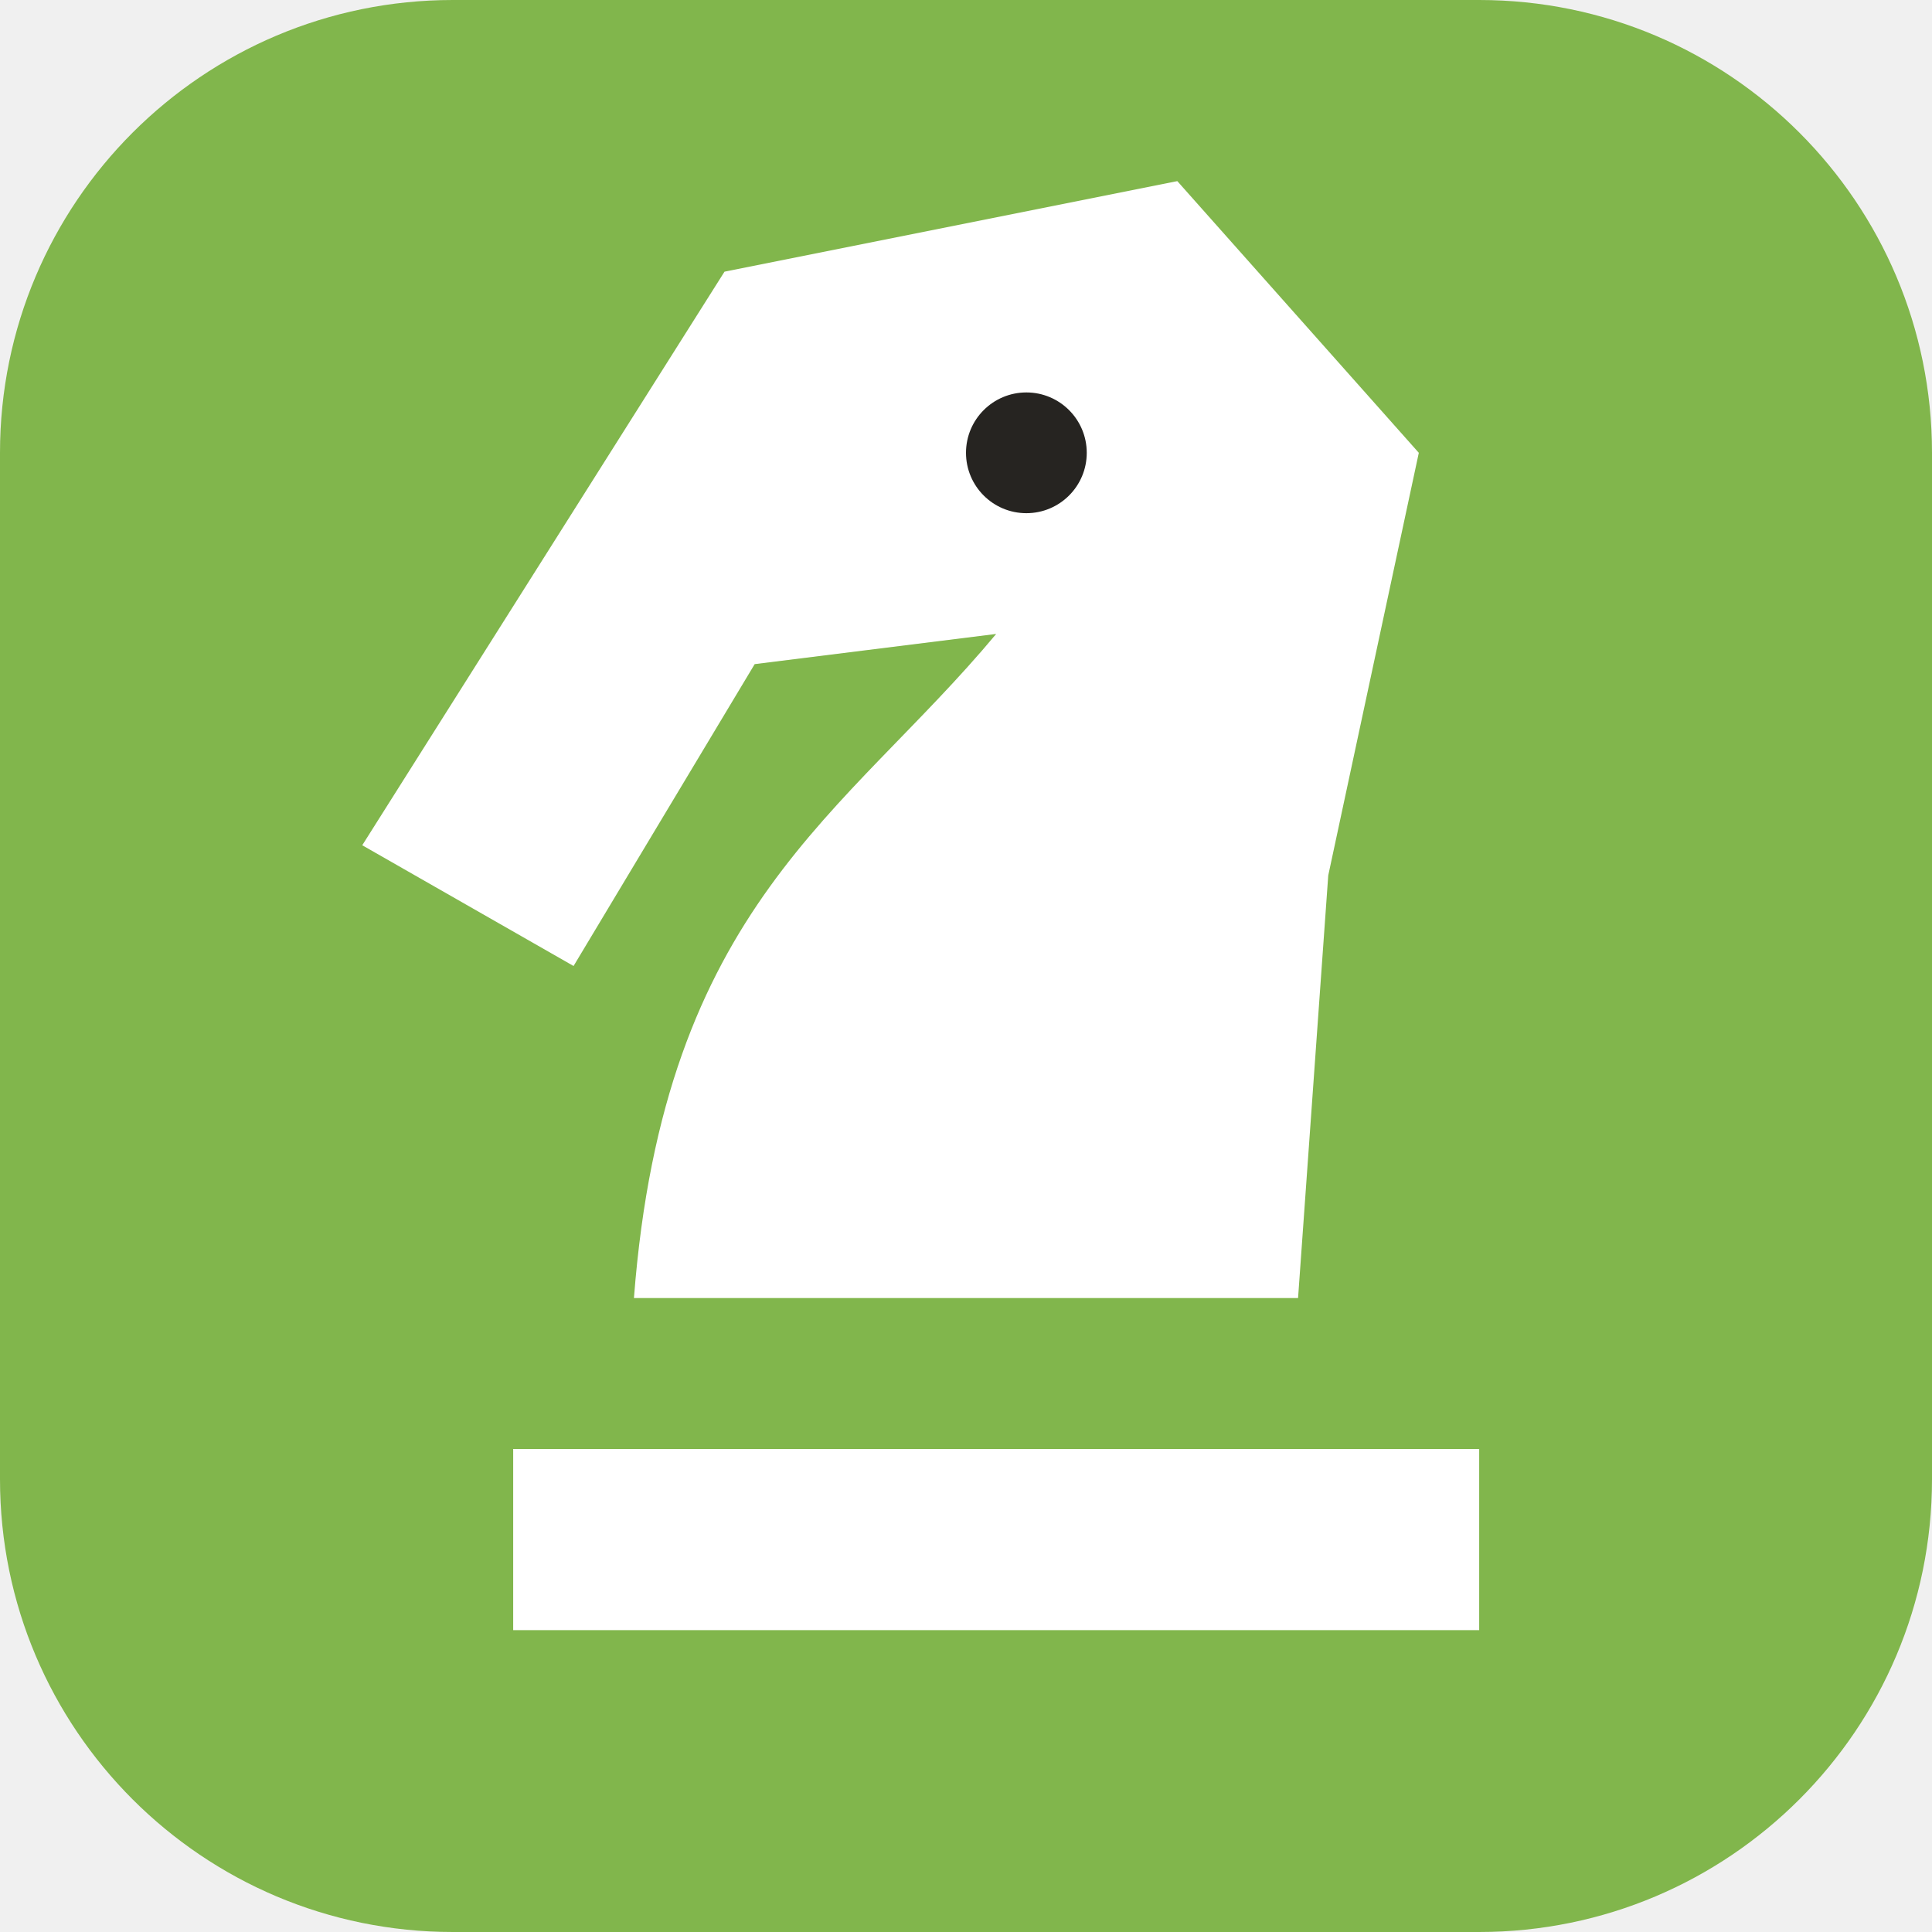
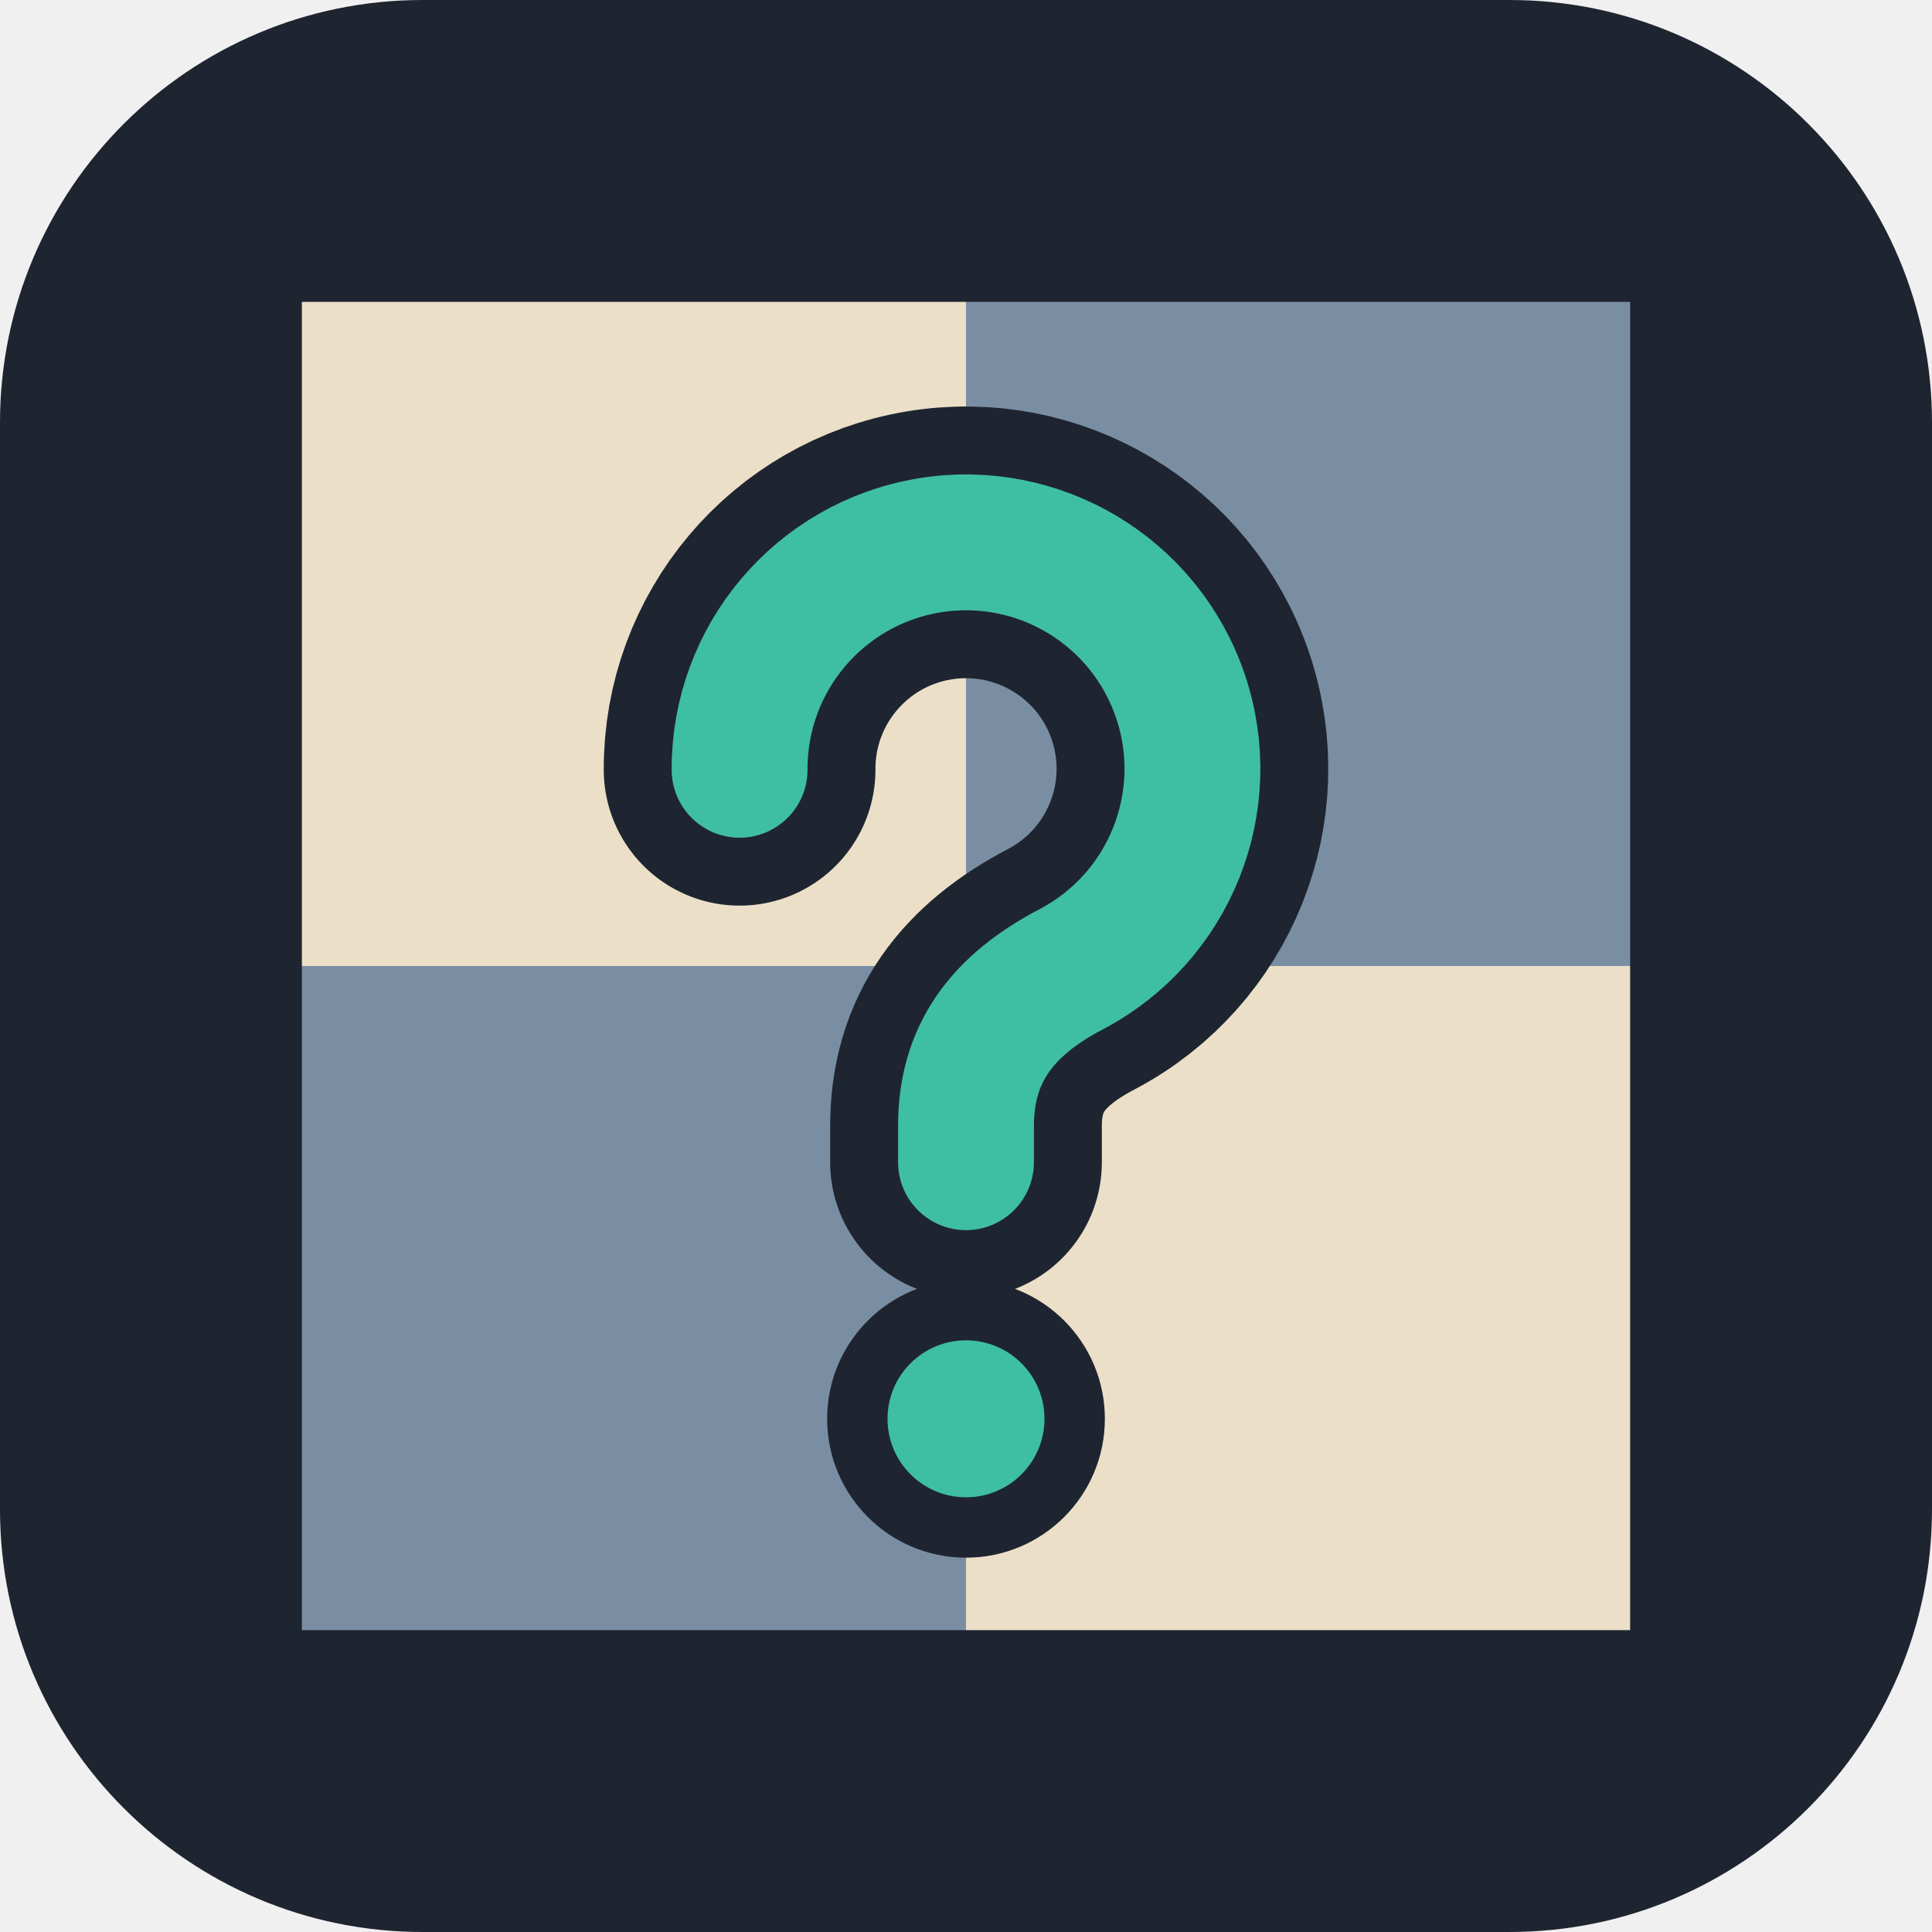
<svg xmlns="http://www.w3.org/2000/svg" viewBox="0 0 64 64">
-   <rect width="64" height="64" rx="15" fill="#81b64c" />
-   <path d="M17 48h32v6H17zm4-5c1-13 7-16 12-22l-8 1-6 10-7-4 12-19 15-3 8 9-3 14-1 14z" fill="#fff" />
-   <circle cx="34" cy="15" r="2" fill="#262421" />
+   <rect width="64" height="64" rx="14" fill="#1e2530" />
+   <path fill="#ebdfc8" d="M10 10h22v22H10zM32 32h22v22H32z" />
+   <path fill="#7a8ea3" d="M32 10h22v22H32zM10 32h22v22H10z" />
+   <path d="M24.5 25.5a7.5 7.5 0 1 1 11 6.6c-2.3 1.2-3.5 2.8-3.5 5.2v1.2" fill="none" stroke="#1e2530" stroke-width="9" stroke-linecap="round" />
+   <path d="M24.5 25.5a7.5 7.5 0 1 1 11 6.6c-2.3 1.2-3.5 2.8-3.5 5.2v1.2" fill="none" stroke="#3fbfa2" stroke-width="4.5" stroke-linecap="round" />
+   <circle cx="32" cy="47" r="4.6" fill="#1e2530" />
+   <circle cx="32" cy="47" r="2.6" fill="#3fbfa2" />
</svg>
